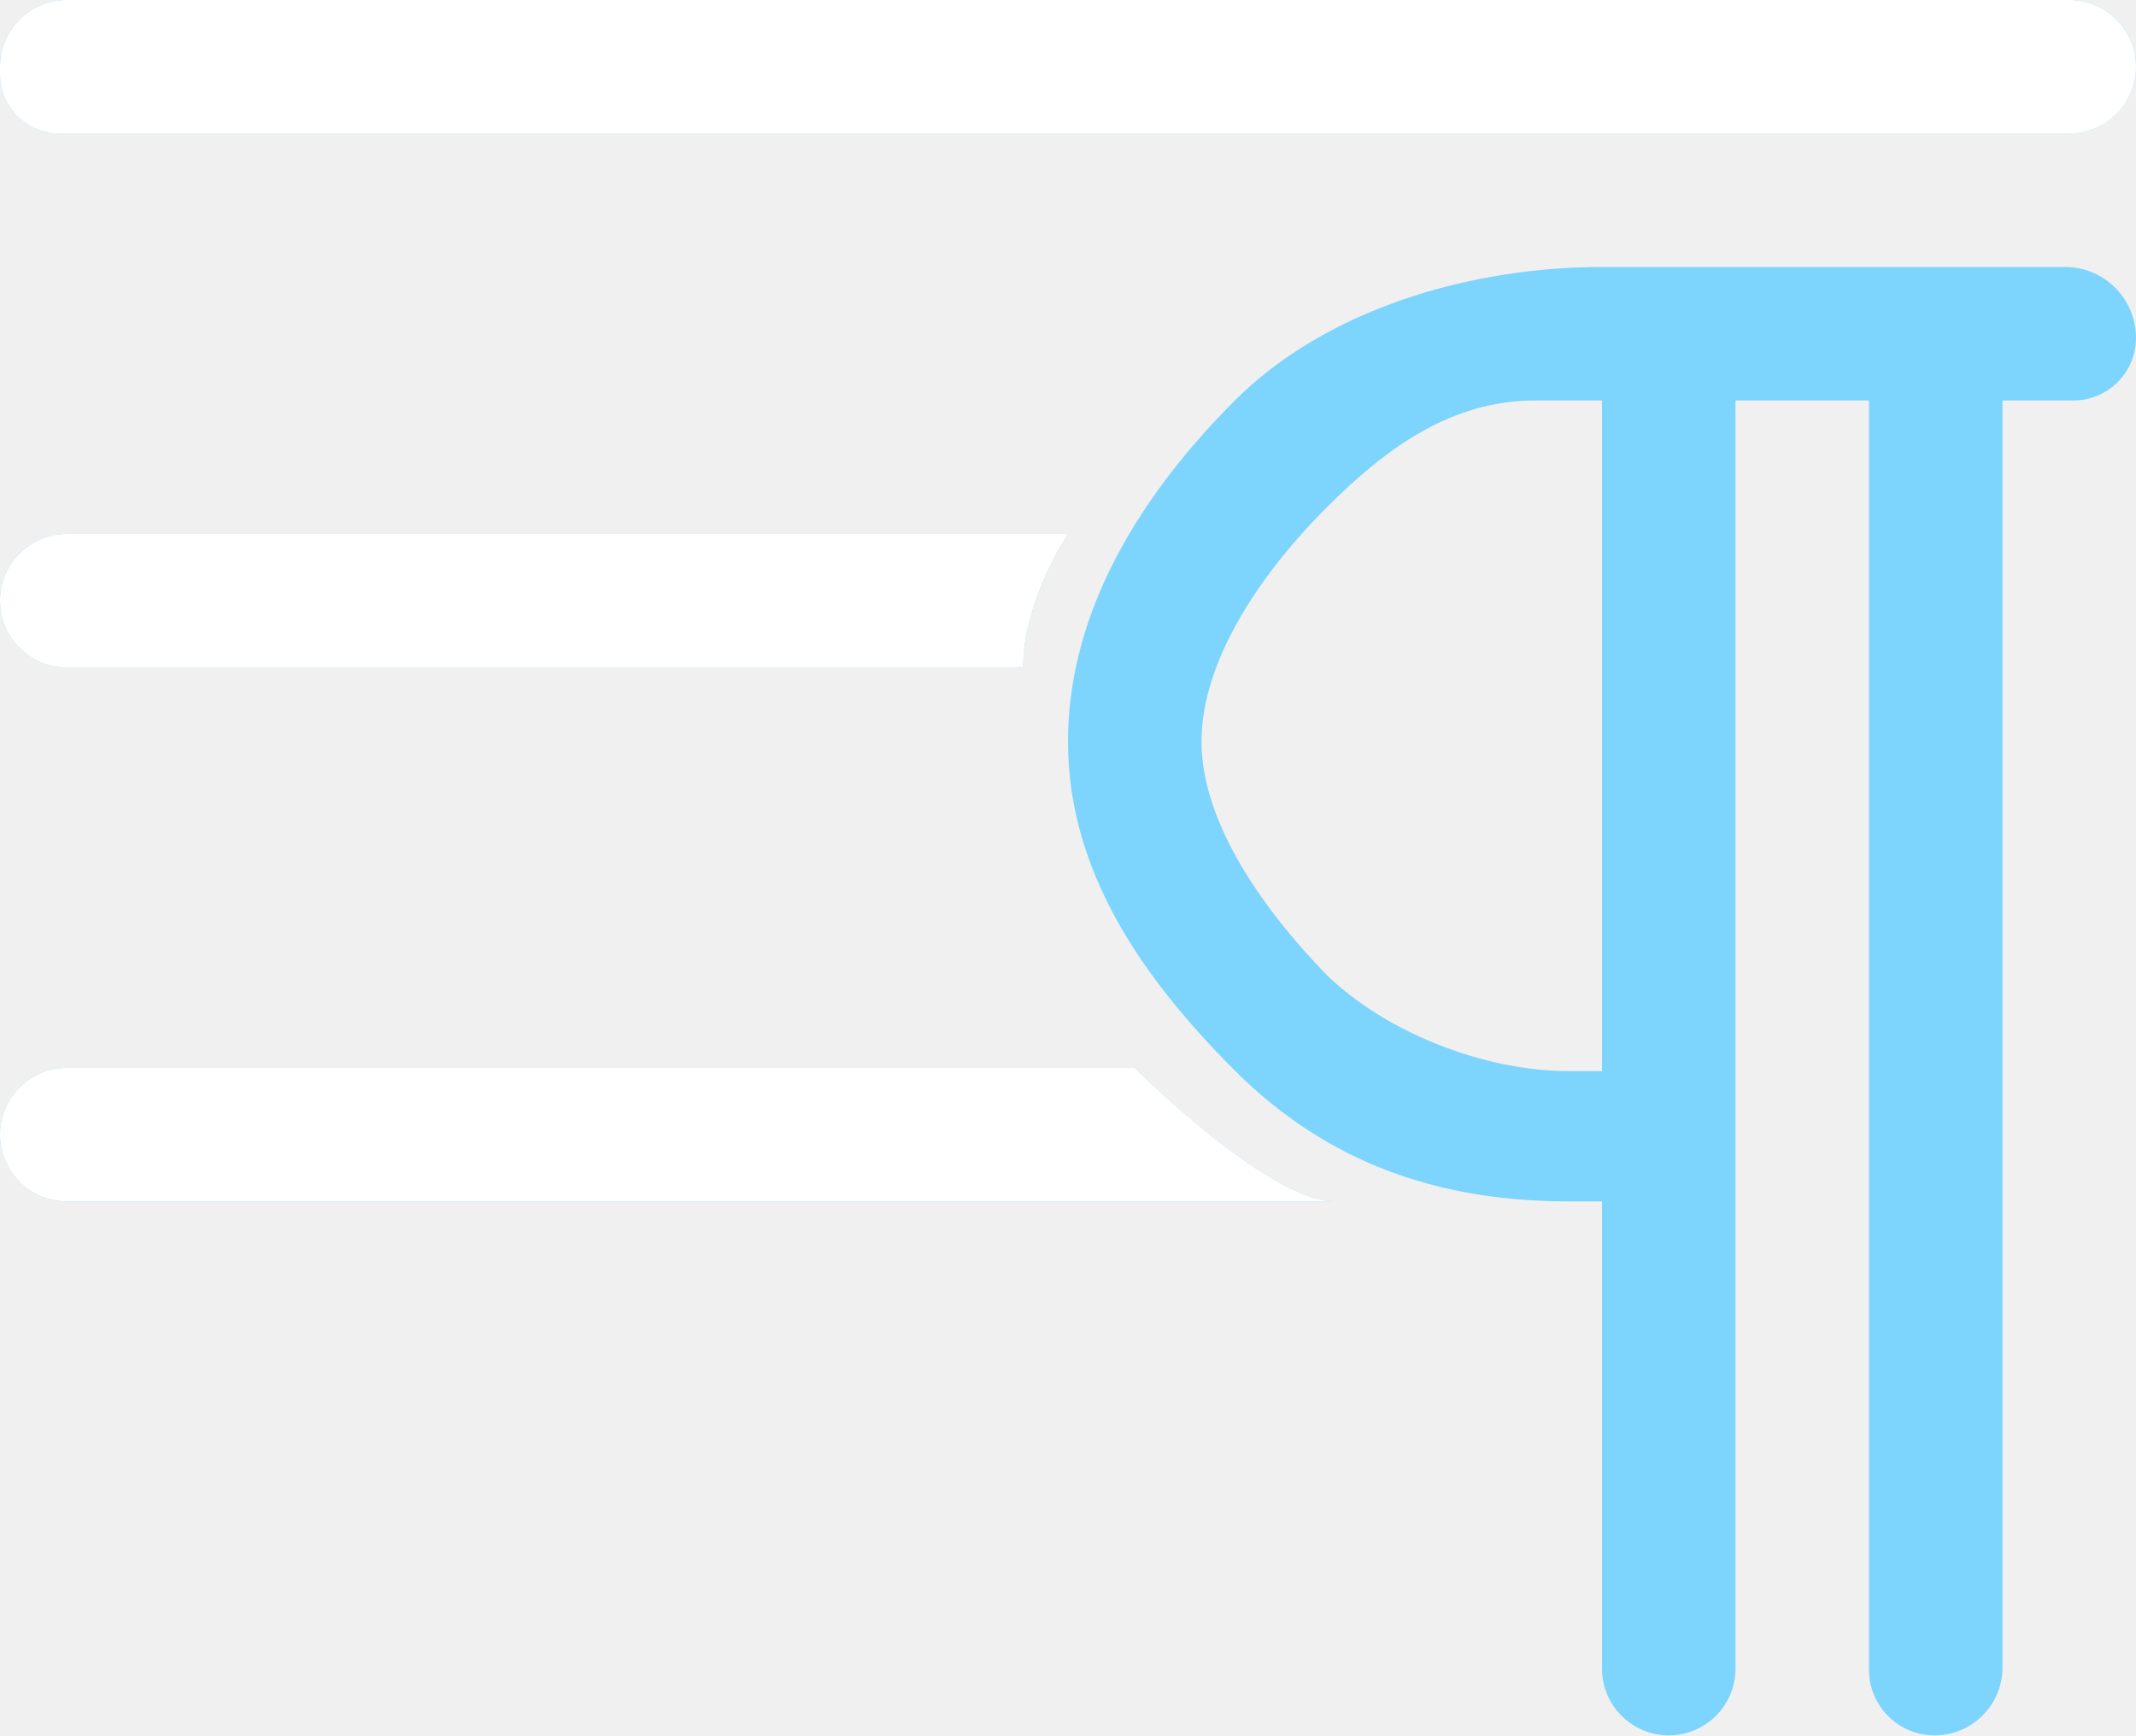
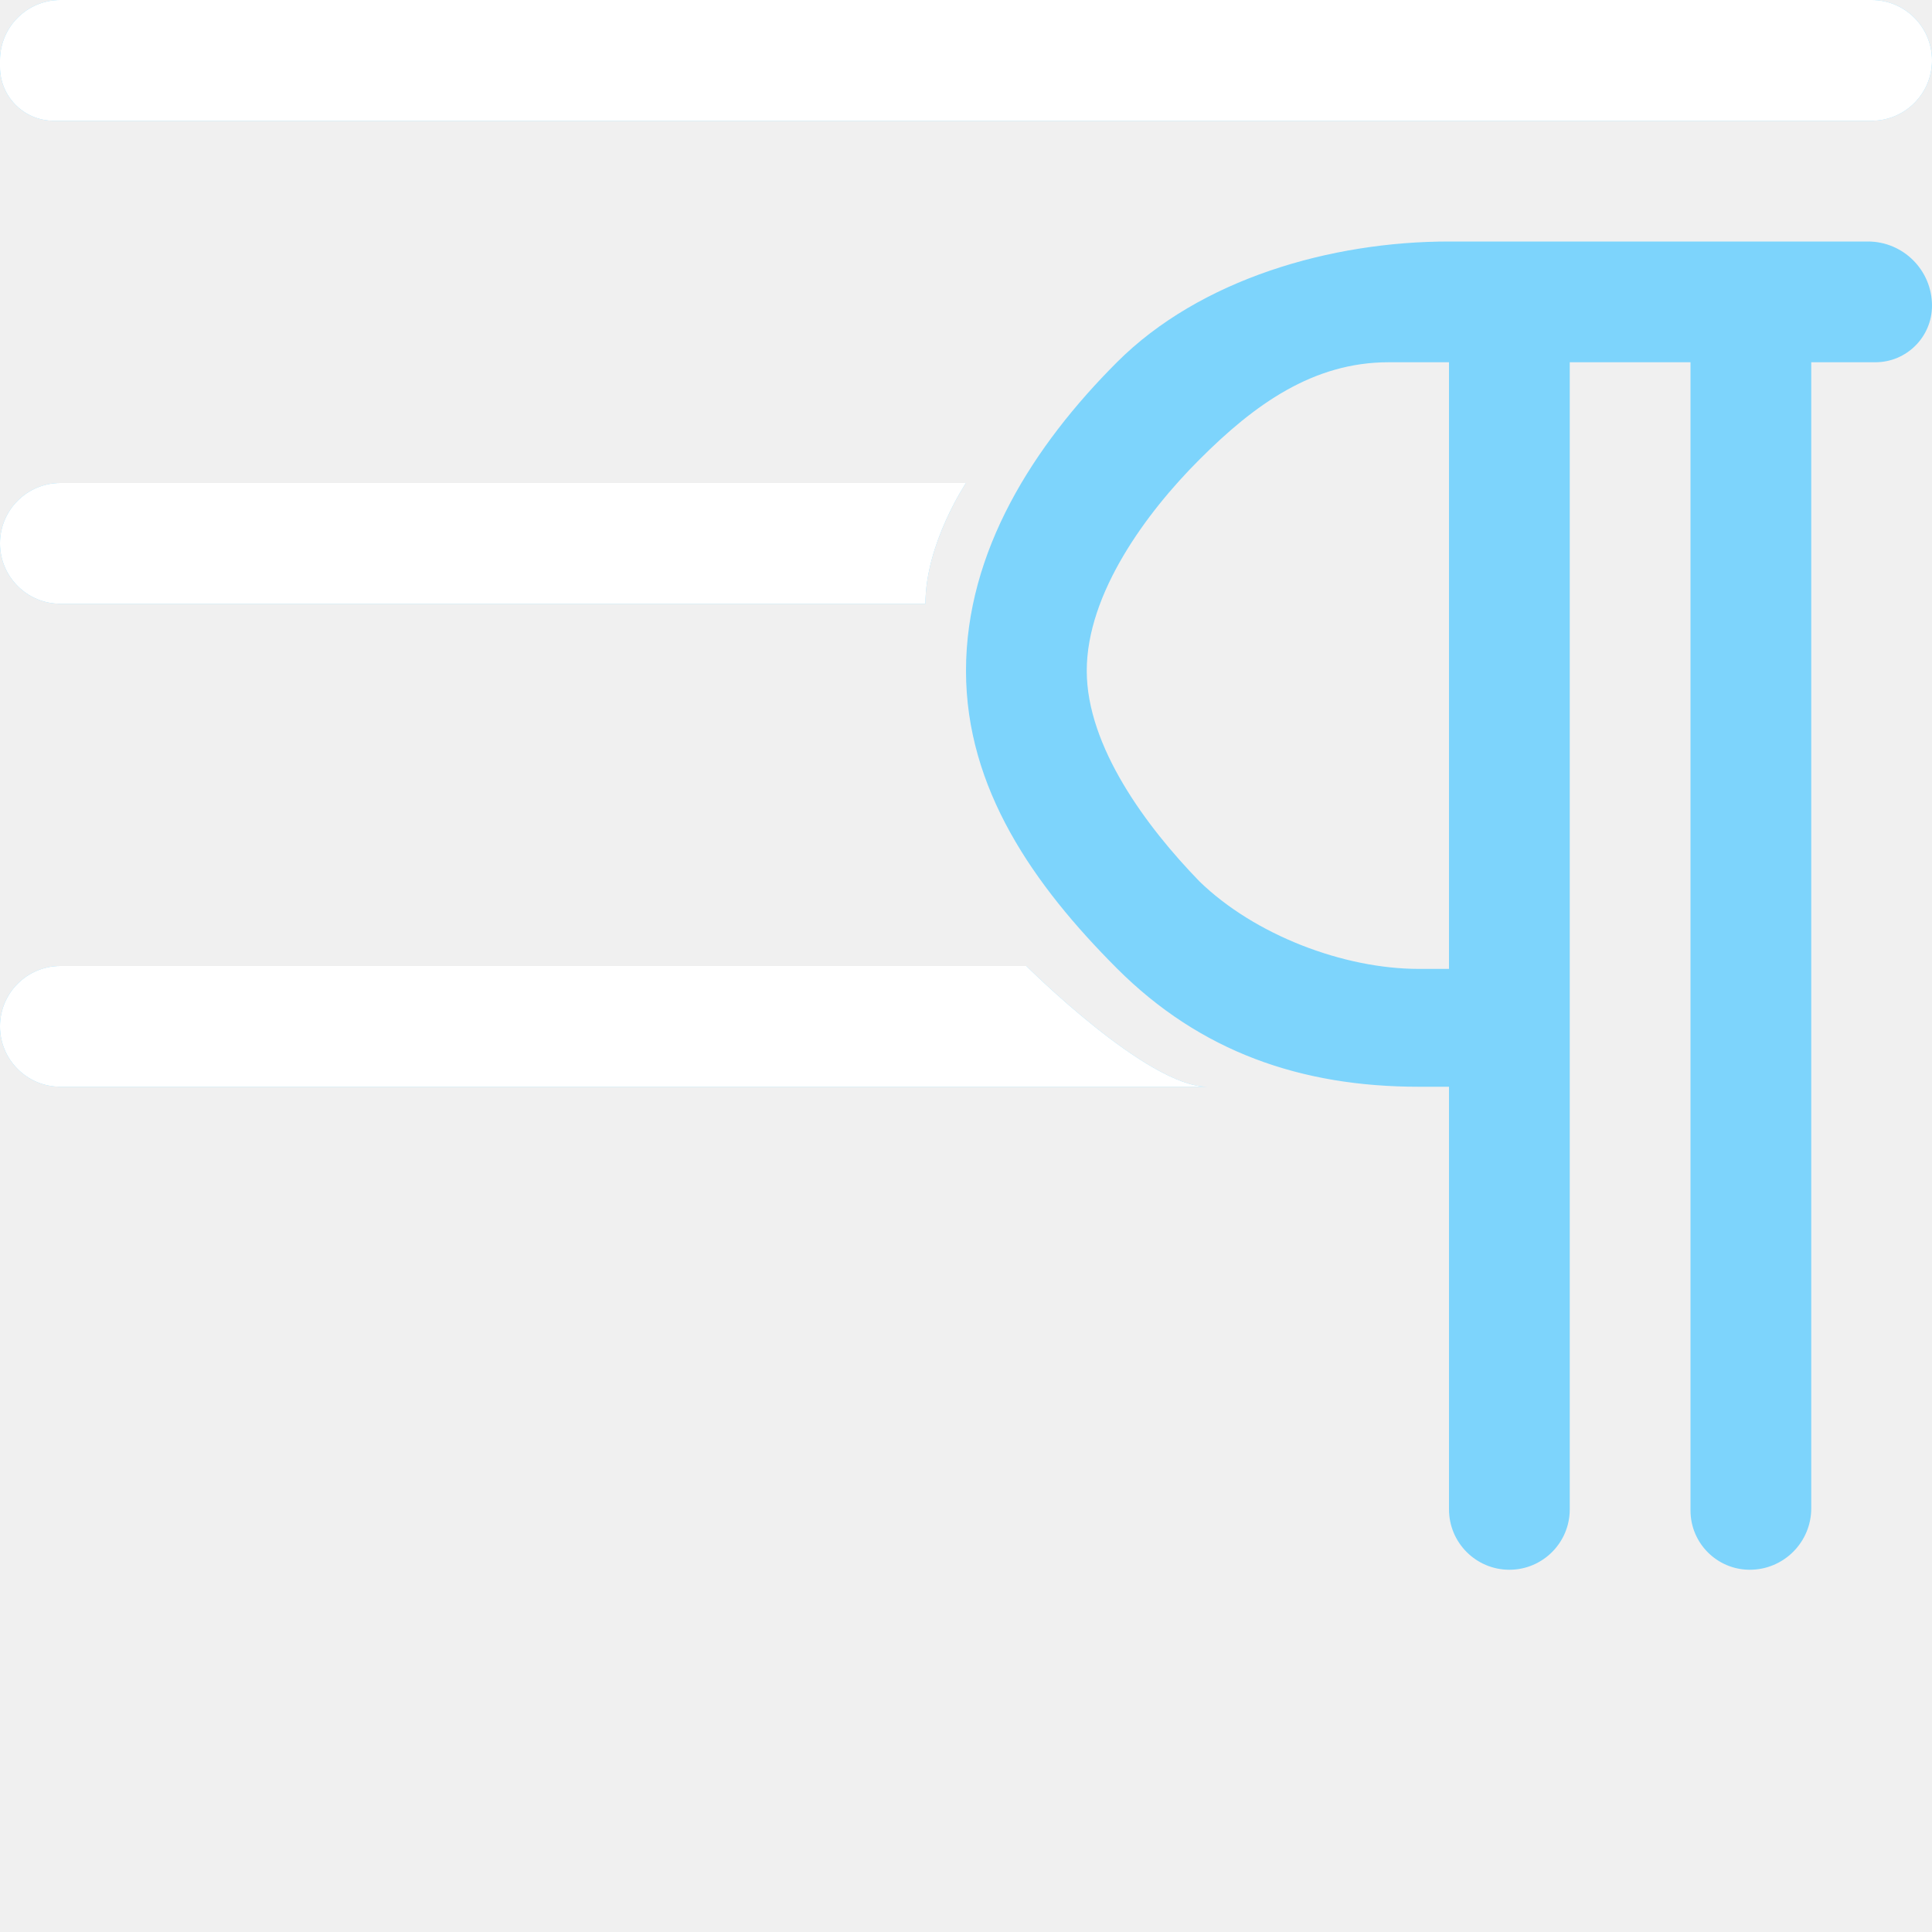
- <svg xmlns="http://www.w3.org/2000/svg" width="16" height="13" viewBox="0 0 16 13" fill="none">
+ <svg xmlns="http://www.w3.org/2000/svg" viewBox="0 0 16 16" fill="none">
  <path d="M12 2H15.469C15.762 2 16 2.238 16 2.531C16 2.79 15.79 3 15.531 3H15V12C15 12.086 15 12.182 15 12V12.491C15 12.772 14.772 13 14.491 13C14.22 13 14 12.78 14 12.509V3H13V12.5C13 12.776 12.776 13 12.5 13C12.224 13 12 12.776 12 12.5V9H11.75C10.773 9 9.94 8.71 9.25 8.02C8.56 7.329 8 6.531 8 5.555C8 4.565 8.56 3.69 9.25 3C9.94 2.31 11.023 2 12 2ZM11.5 3C10.875 3 10.389 3.349 9.934 3.805C9.491 4.247 9 4.917 9 5.555C9 6.18 9.491 6.844 9.934 7.3C10.389 7.742 11.125 8.024 11.75 8.024H12V3H11.5ZM15.5 0C15.776 -1.48545e-06 16 0.224 16 0.5C16 0.776 15.776 1 15.5 1C15.293 1 15.082 1 15 1H0.445C0.199 1 0 0.801 0 0.555C0 0.535 0 0.517 0 0.5C0 0.224 0.224 -9.95826e-07 0.5 1.09361e-06L15.5 0ZM0 4.5C0 4.224 0.224 4 0.5 4H8C8 4 7.664 4.5 7.664 5L0.5 5C0.224 5 0 4.776 0 4.5ZM8.5 8C8.5 8 9.5 9 10 9H1C0.918 9 0.707 9 0.5 9C0.224 9 0 8.776 0 8.5C0 8.224 0.224 8 0.5 8H8.5Z" fill="#60CDFF" fill-opacity="0.8" />
  <path d="M15.5 0C15.776 -1.48545e-06 16 0.224 16 0.5C16 0.776 15.776 1 15.5 1C15.293 1 15.082 1 15 1H0.445C0.199 1 0 0.801 0 0.555C0 0.535 0 0.517 0 0.5C0 0.224 0.224 -9.95826e-07 0.5 1.09361e-06L15.5 0ZM0 4.5C0 4.224 0.224 4 0.5 4H8C8 4 7.664 4.5 7.664 5L0.5 5C0.224 5 0 4.776 0 4.5ZM8.5 8C8.5 8 9.5 9 10 9H1C0.918 9 0.707 9 0.5 9C0.224 9 0 8.776 0 8.5C0 8.224 0.224 8 0.5 8H8.5Z" fill="white" />
</svg>
